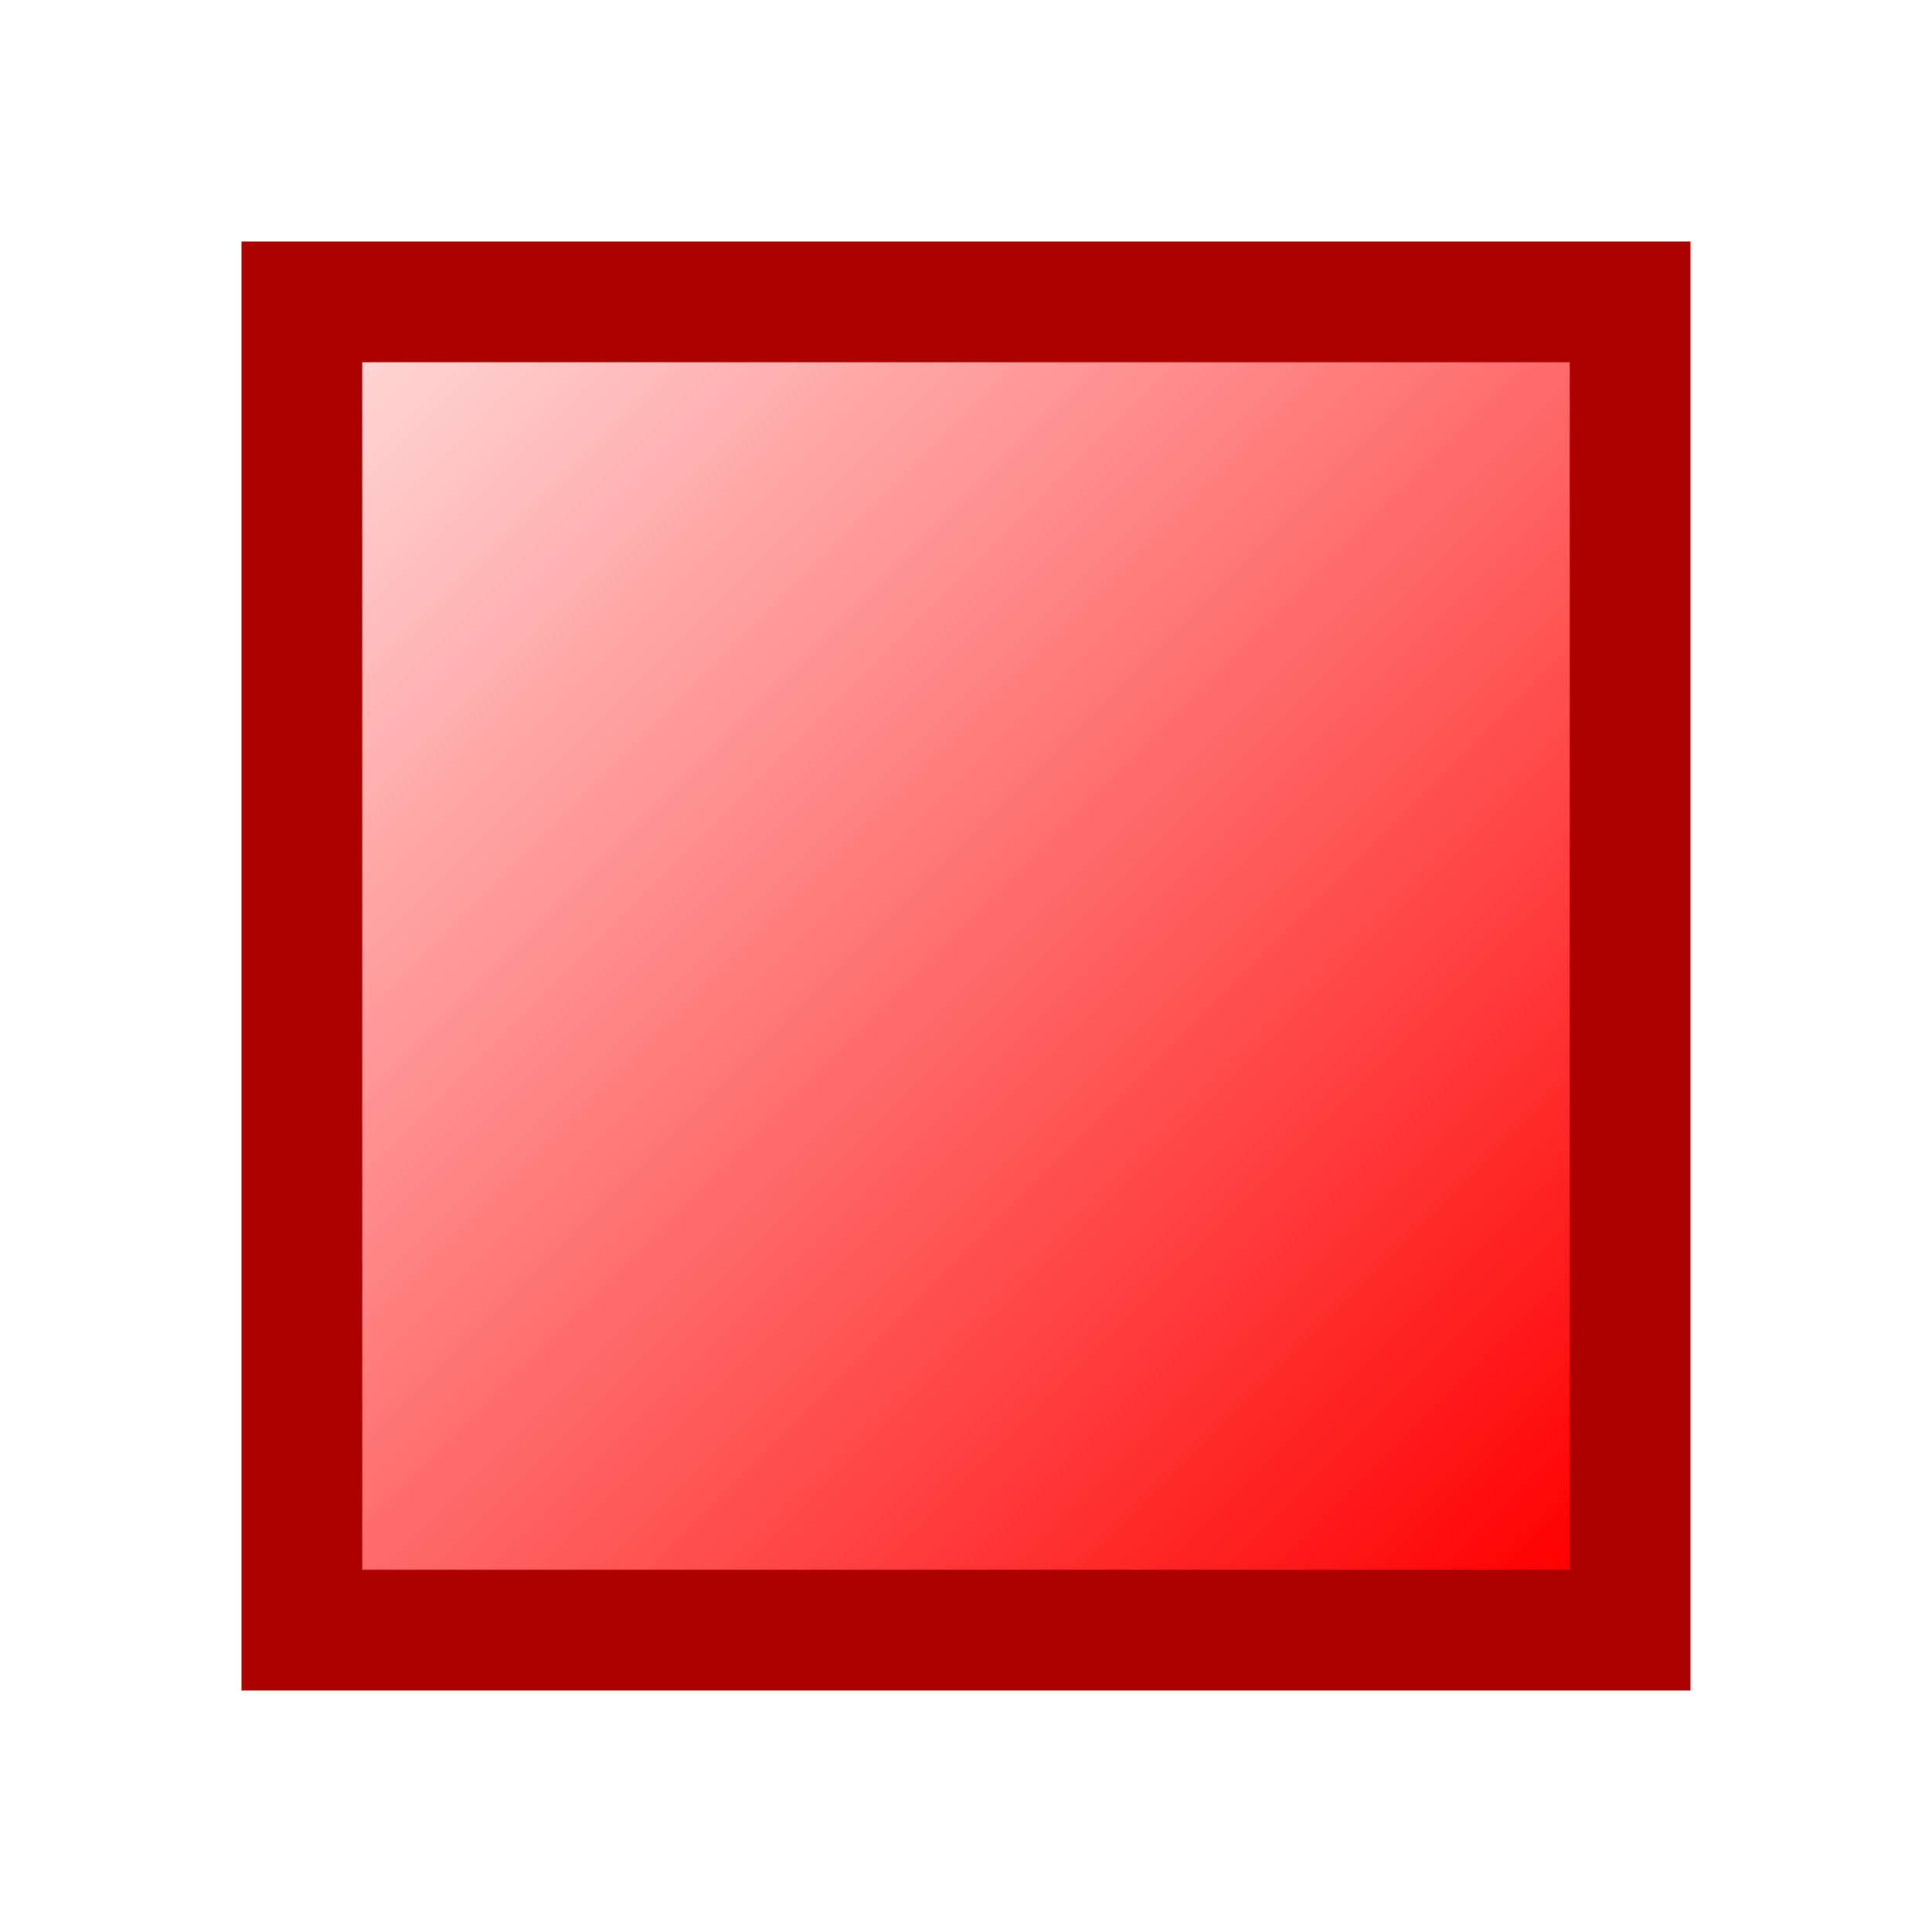
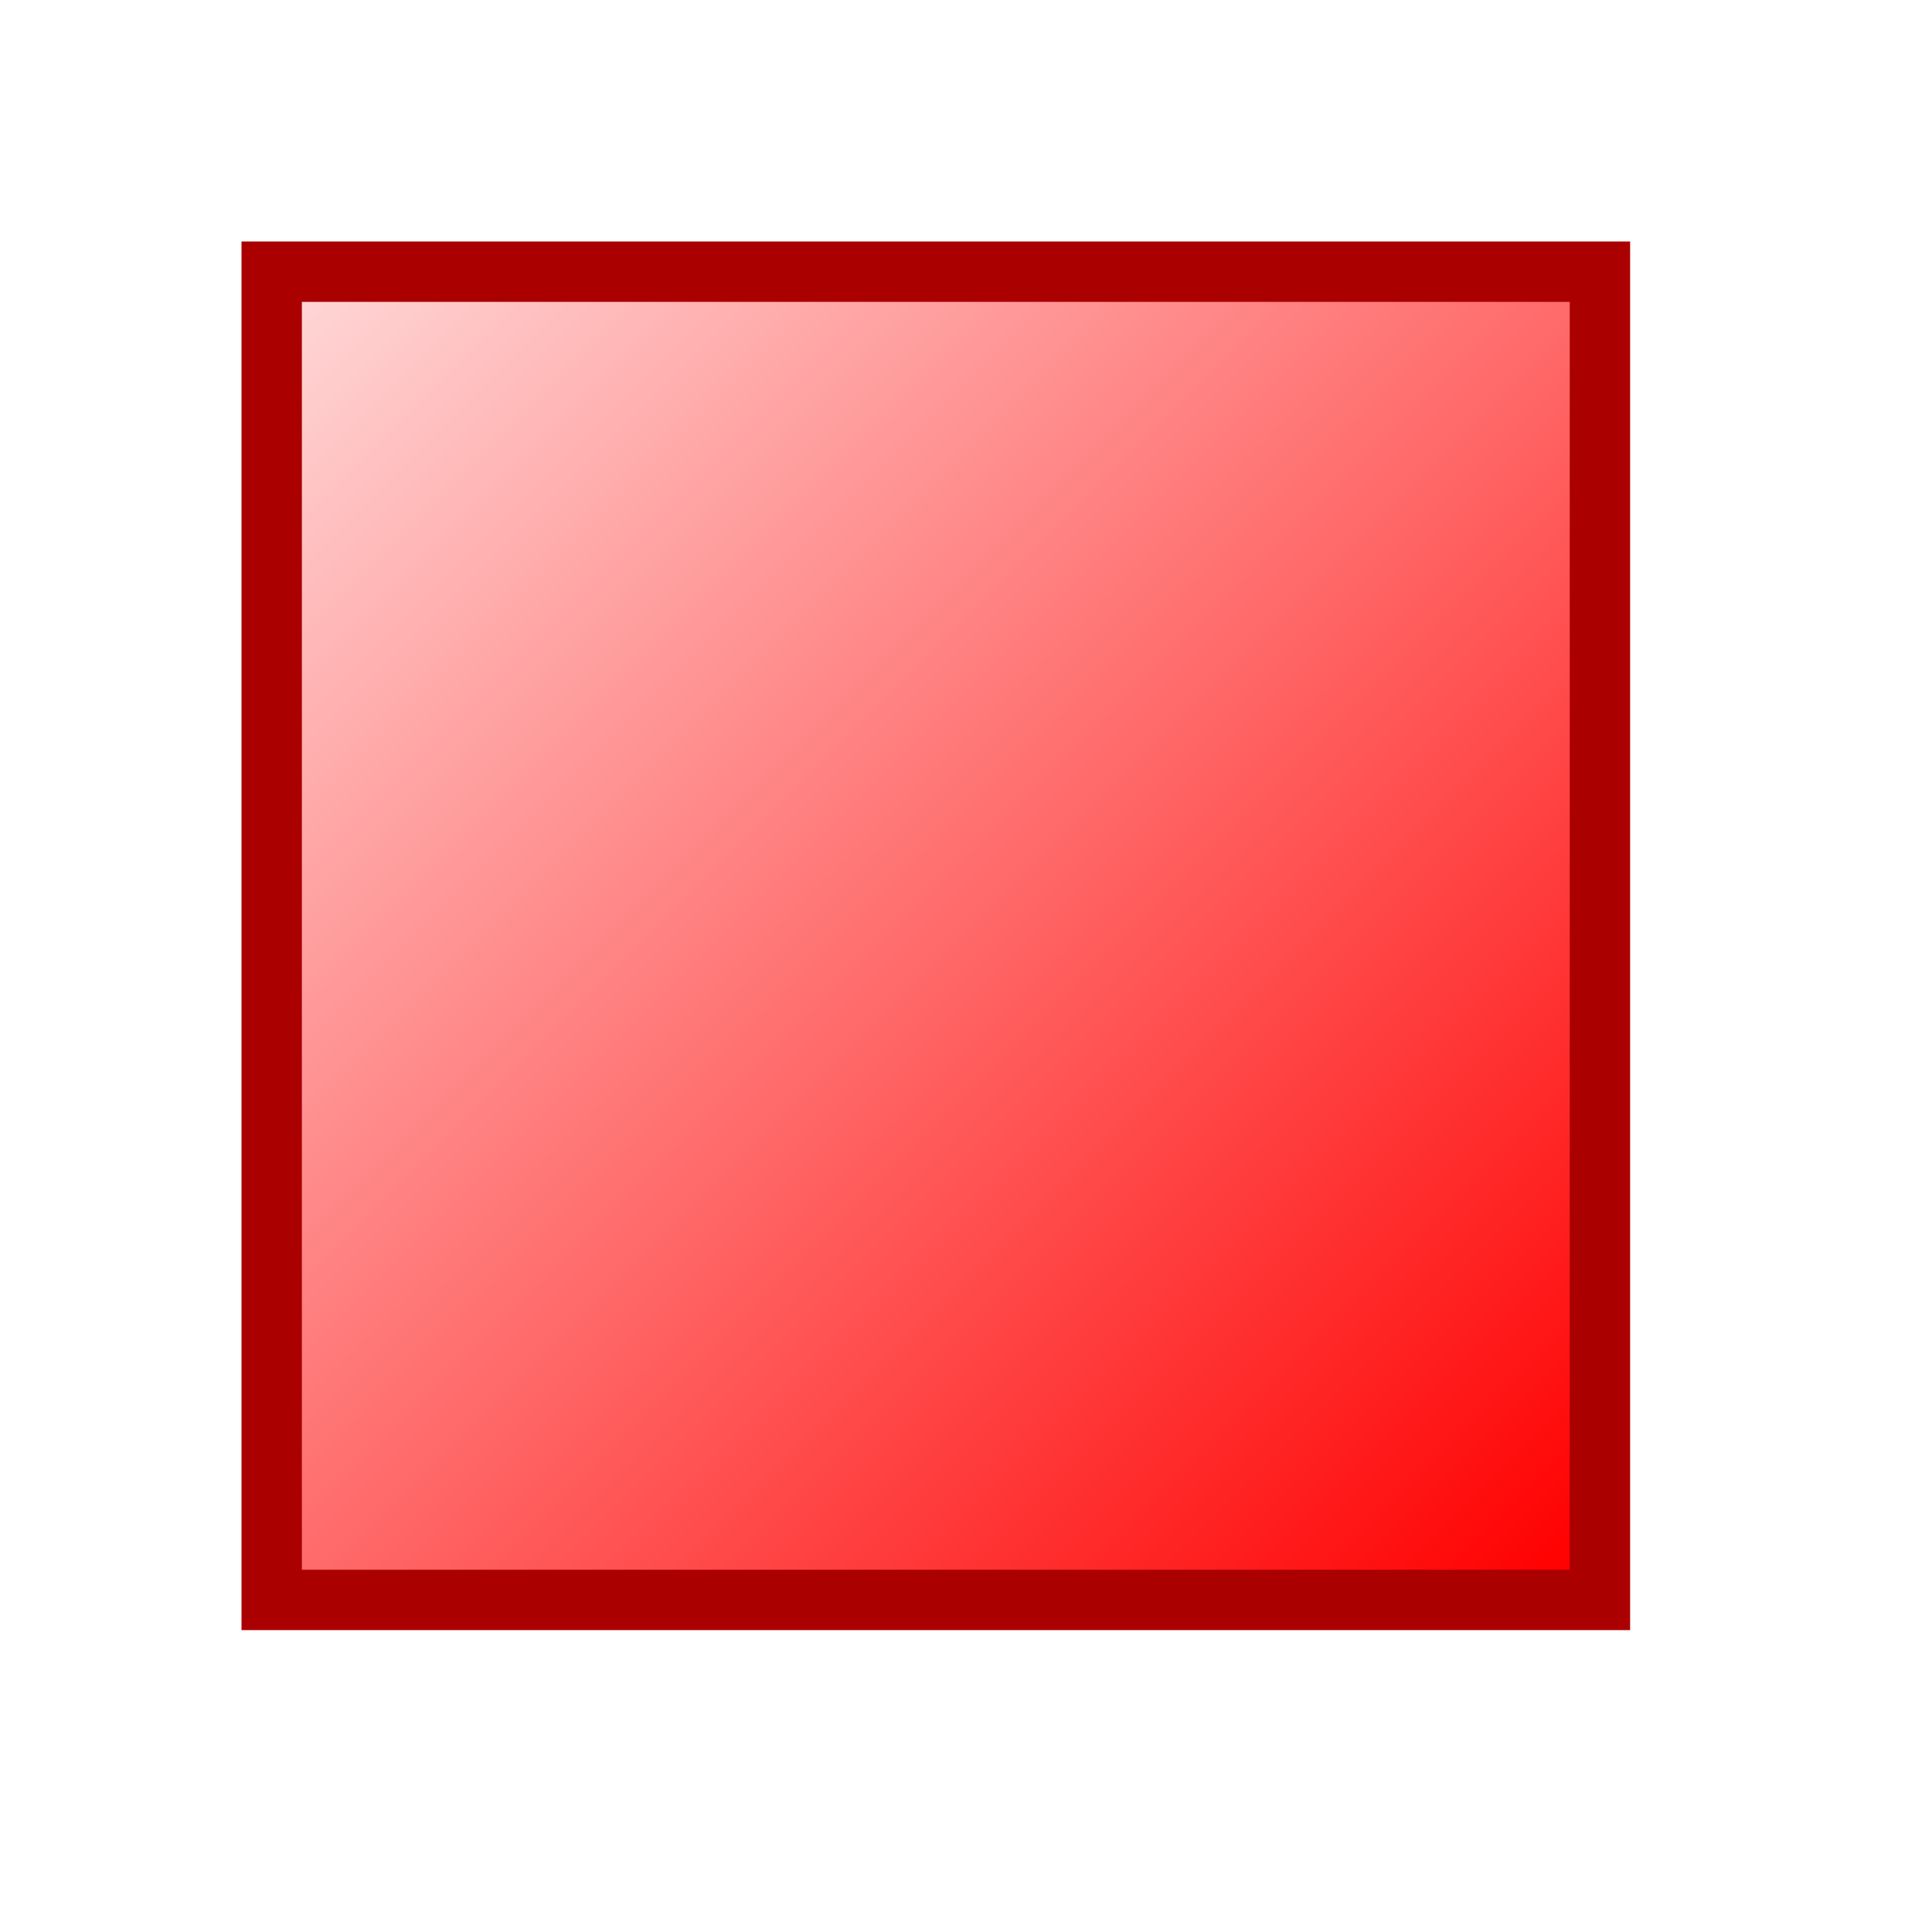
<svg xmlns="http://www.w3.org/2000/svg" xmlns:xlink="http://www.w3.org/1999/xlink" width="32" height="32" id="svg2" version="1.0">
  <defs id="defs4">
-     <linearGradient gradientTransform="scale(2)" xlink:href="#linearGradient841" id="linearGradient843" x1="3" y1="3" x2="13" y2="13" gradientUnits="userSpaceOnUse" />
+     <linearGradient gradientTransform="matrix(2.1,0,0,2.1,-1.3,-1.3)" xlink:href="#linearGradient841" id="linearGradient843" x1="3" y1="3" x2="13" y2="13" gradientUnits="userSpaceOnUse" />
    <linearGradient id="linearGradient841">
      <stop style="stop-color:#ffd5d5;stop-opacity:1" offset="0" id="stop837" />
      <stop style="stop-color:#ff0000;stop-opacity:1" offset="1" id="stop839" />
    </linearGradient>
  </defs>
  <g id="layer1">
-     <rect style="opacity:1;fill:#aa0000;fill-opacity:1;stroke:none;stroke-width:2.5;stroke-linecap:round;stroke-linejoin:round;stroke-miterlimit:4;stroke-dasharray:none;stroke-dashoffset:0;stroke-opacity:1;paint-order:normal" id="rect833" width="24" height="24" x="4" y="4" />
-     <rect style="opacity:1;fill:url(#linearGradient843);fill-opacity:1;stroke:none;stroke-width:2.5;stroke-linecap:round;stroke-linejoin:round;stroke-miterlimit:4;stroke-dasharray:none;stroke-dashoffset:0;stroke-opacity:1;paint-order:normal" id="rect835" width="20" height="20" x="6" y="6" />
+     <rect style="opacity:1;fill:#aa0000;fill-opacity:1;stroke:none;stroke-width:2.5;stroke-linecap:round;stroke-linejoin:round;stroke-miterlimit:4;stroke-dasharray:none;stroke-dashoffset:0;stroke-opacity:1;paint-order:normal" id="rect833" width="23" height="23" x="4" y="4" />
+     <rect style="opacity:1;fill:url(#linearGradient843);fill-opacity:1;stroke:none;stroke-width:2.5;stroke-linecap:round;stroke-linejoin:round;stroke-miterlimit:4;stroke-dasharray:none;stroke-dashoffset:0;stroke-opacity:1;paint-order:normal" id="rect835" width="21" height="21" x="5" y="5" />
  </g>
</svg>
